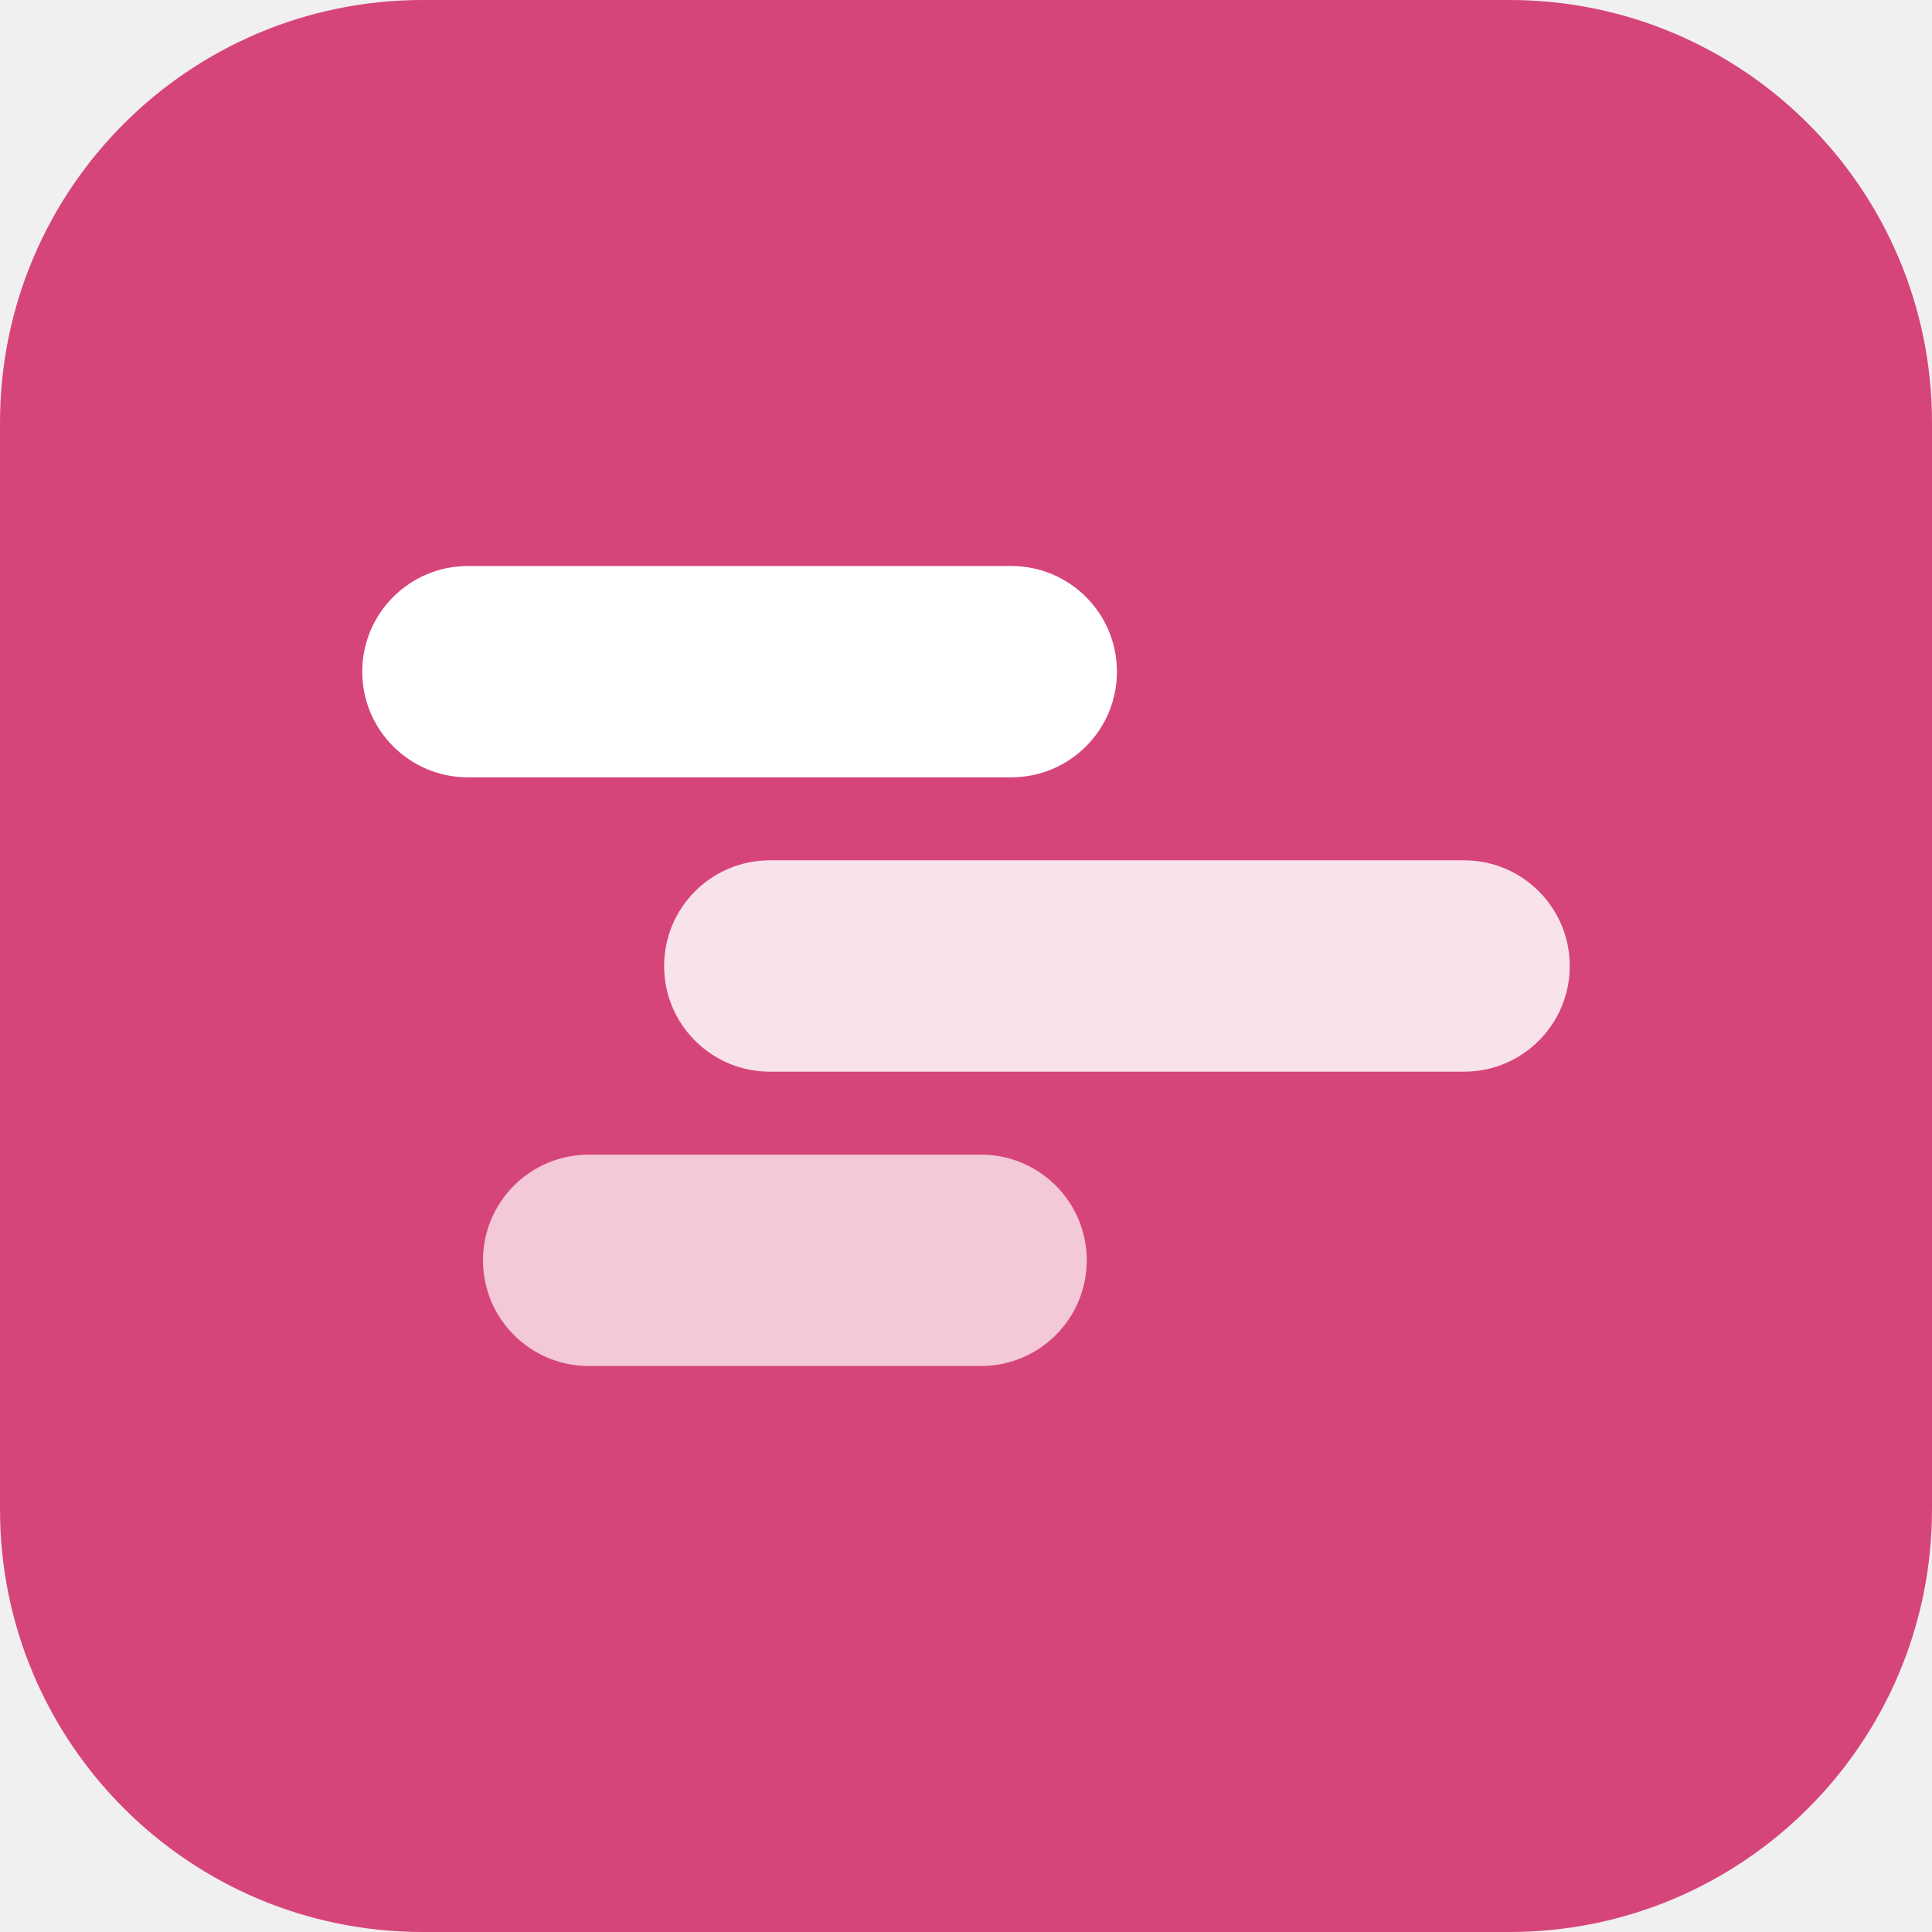
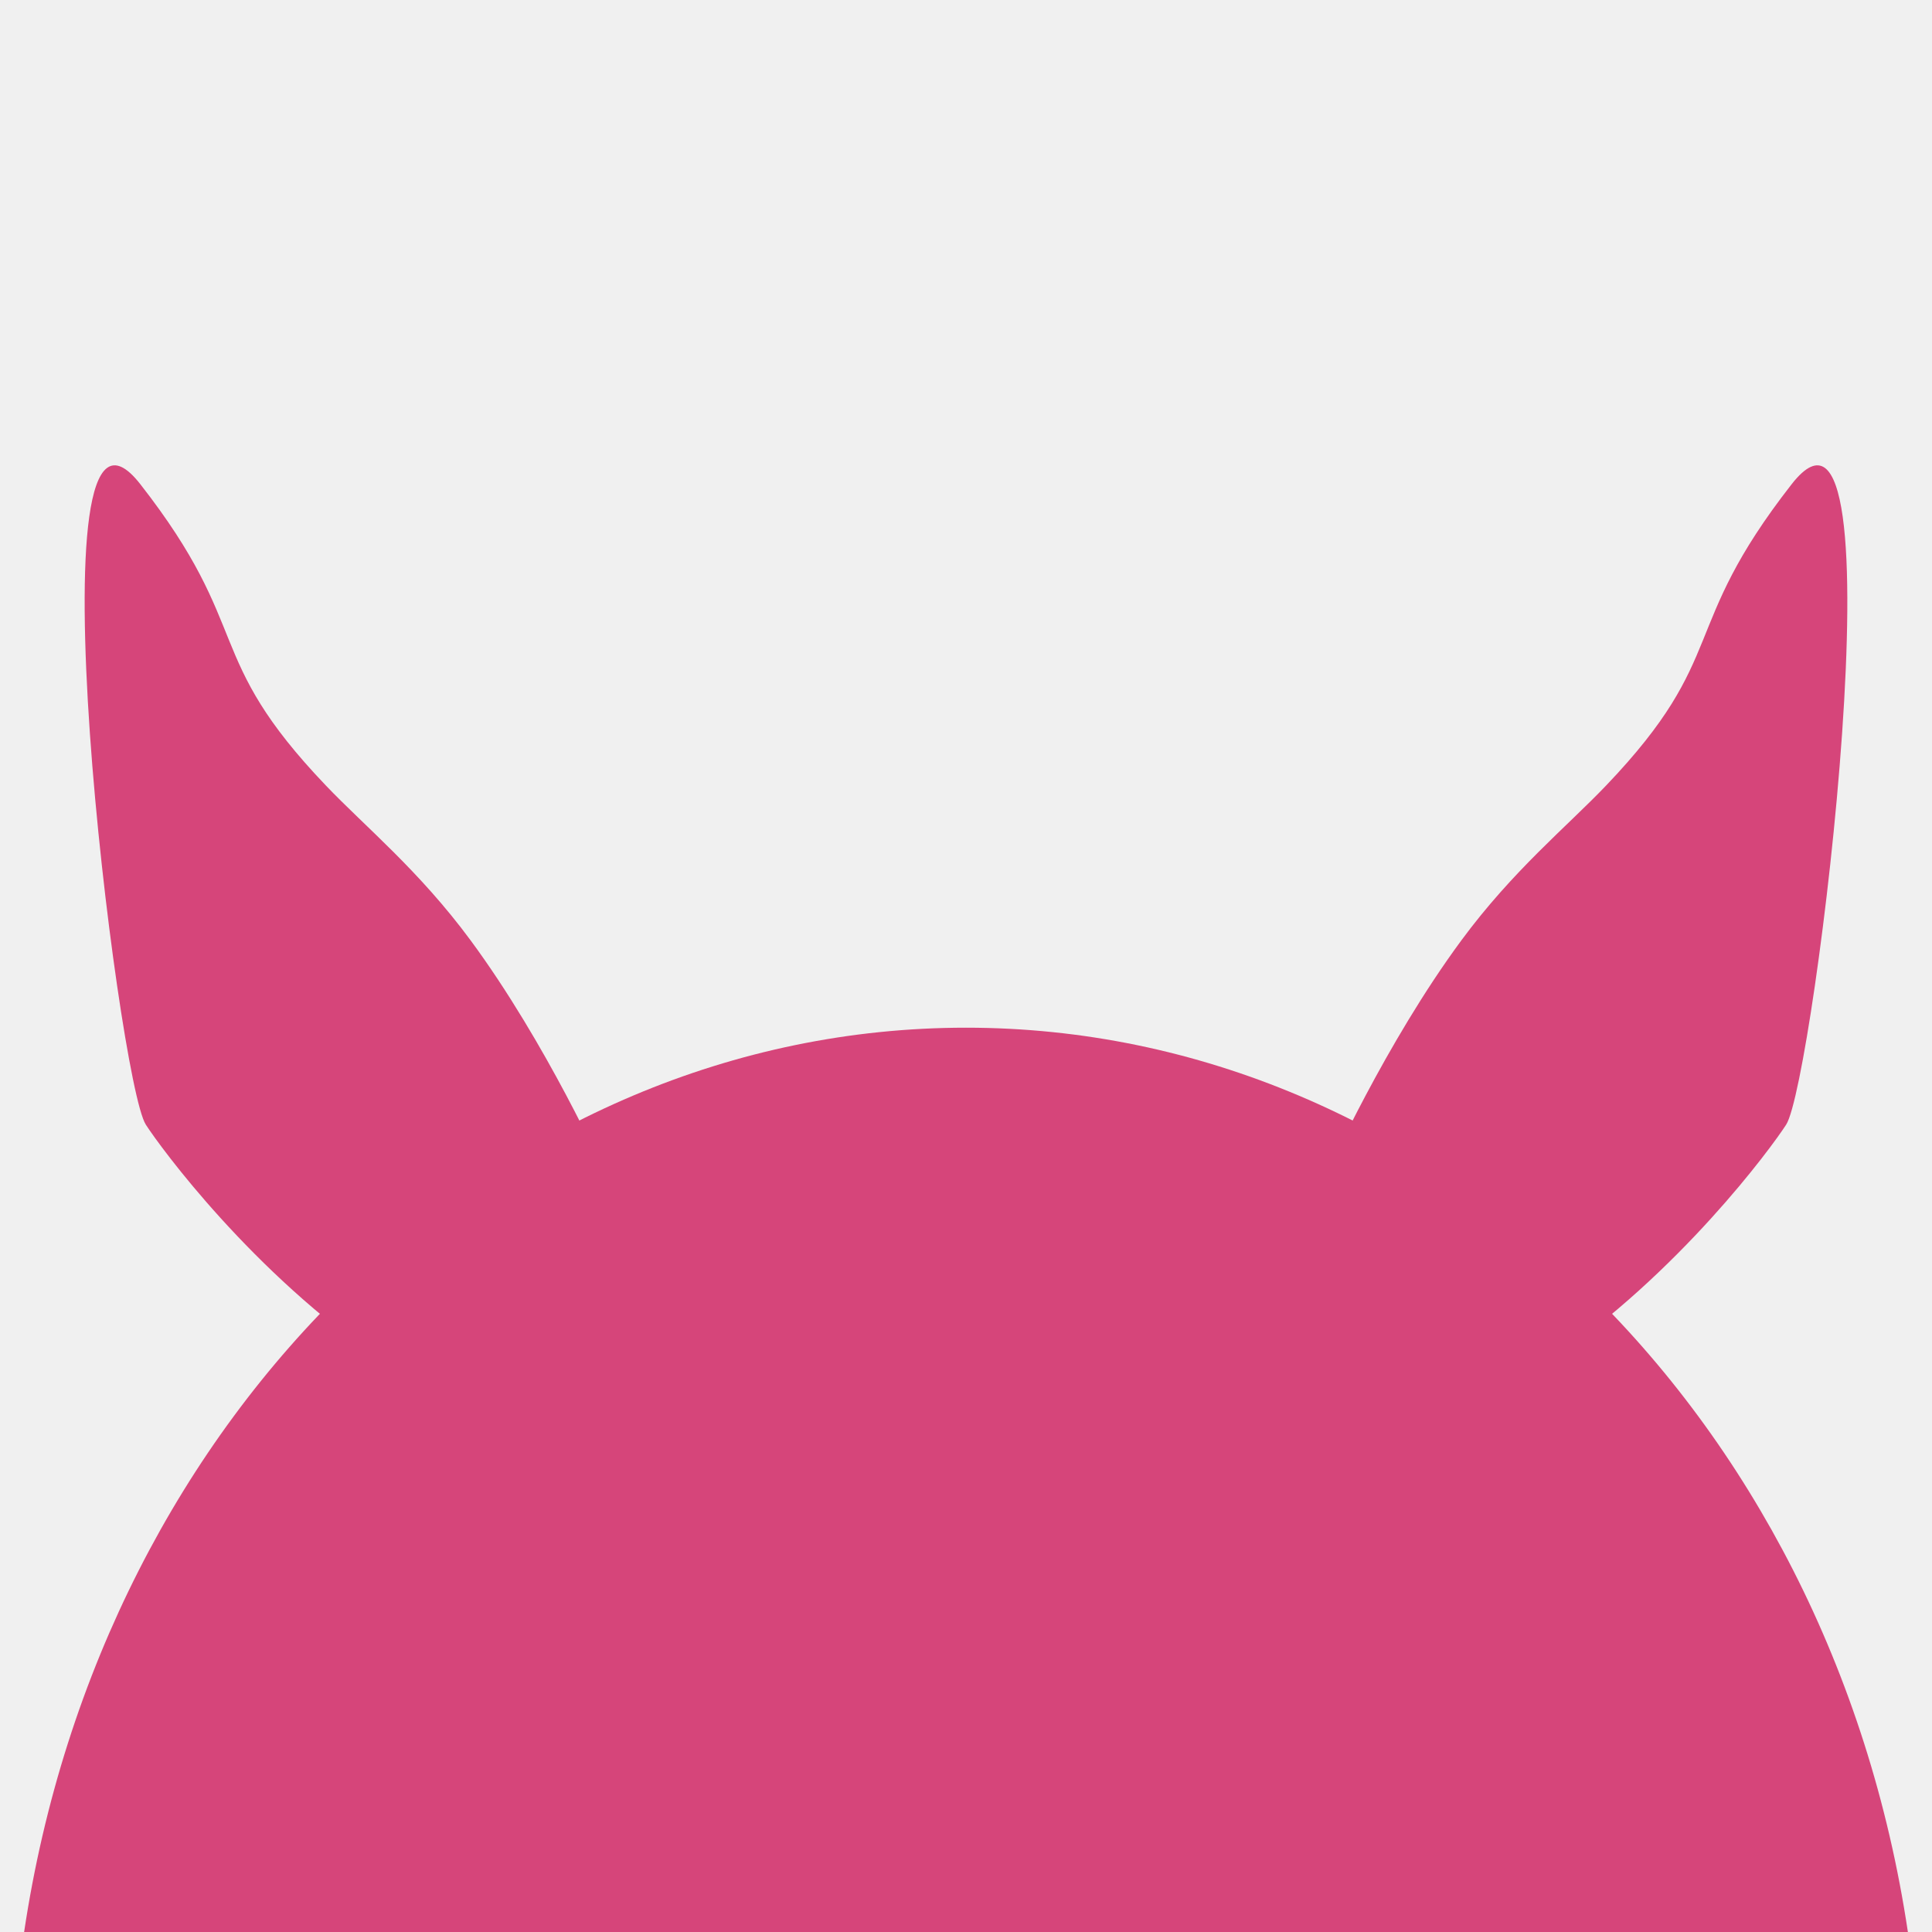
- <svg xmlns="http://www.w3.org/2000/svg" viewBox="0 0 512 512">
-   <rect width="512" height="512" rx="112" fill="#d6457a" />
-   <rect x="96" y="150" width="200" height="56" rx="28" fill="#fff" />
-   <rect x="176" y="228" width="240" height="56" rx="28" fill="#fff" opacity=".85" />
-   <rect x="128" y="306" width="160" height="56" rx="28" fill="#fff" opacity=".7" />
+ <svg xmlns="http://www.w3.org/2000/svg" width="170" height="170" viewBox="0 0 44.979 44.979" version="1.1" id="svg1" xml:space="preserve">
+   <defs id="defs1" />
+   <g id="layer1" transform="translate(-84.81911,-39.081)">
+     <g id="g1" transform="translate(0.6276898,10.10978)" style="display:inline;fill:#d6457a;fill-opacity:1">
+       <g id="g2" transform="translate(-0.4987366)" style="fill:#d6457a;fill-opacity:1">
+         <path style="display:inline;fill:#d6457a;fill-opacity:1;stroke-width:0.265" d="m 115.603,56.25 c 0,0 1.335,-2.982 3.11,-5.387 1.203,-1.63 2.457,-2.648 3.37,-3.605 2.89,-3.027 1.669,-3.621 4.318,-7.013 2.648,-3.392 0.528,13.891 -0.127,14.909 -0.348,0.541 -2.485,3.453 -5.513,5.51 -1.89,1.284 -5.158,-4.414 -5.158,-4.414 z" id="path1" />
+         <path style="display:inline;fill:#d6457a;fill-opacity:1;stroke-width:0.265" d="m 98.756,56.25 c 0,0 -1.335,-2.982 -3.11,-5.387 -1.203,-1.63 -2.457,-2.648 -3.37,-3.605 -2.89,-3.027 -1.669,-3.621 -4.318,-7.013 -2.648,-3.392 -0.528,13.891 0.127,14.909 0.348,0.541 2.485,3.453 5.513,5.51 1.89,1.284 5.158,-4.414 5.158,-4.414 z" id="path1-2" />
+       </g>
+       <path id="path2" style="display:inline;fill:#d6457a;fill-opacity:1;stroke-width:0.461" d="M 106.681,52.897 A 22.243,25.299 0 0 0 84.753,73.95 H 128.609 A 22.243,25.299 0 0 0 106.681,52.897 Z" />
+     </g>
+   </g>
</svg>
